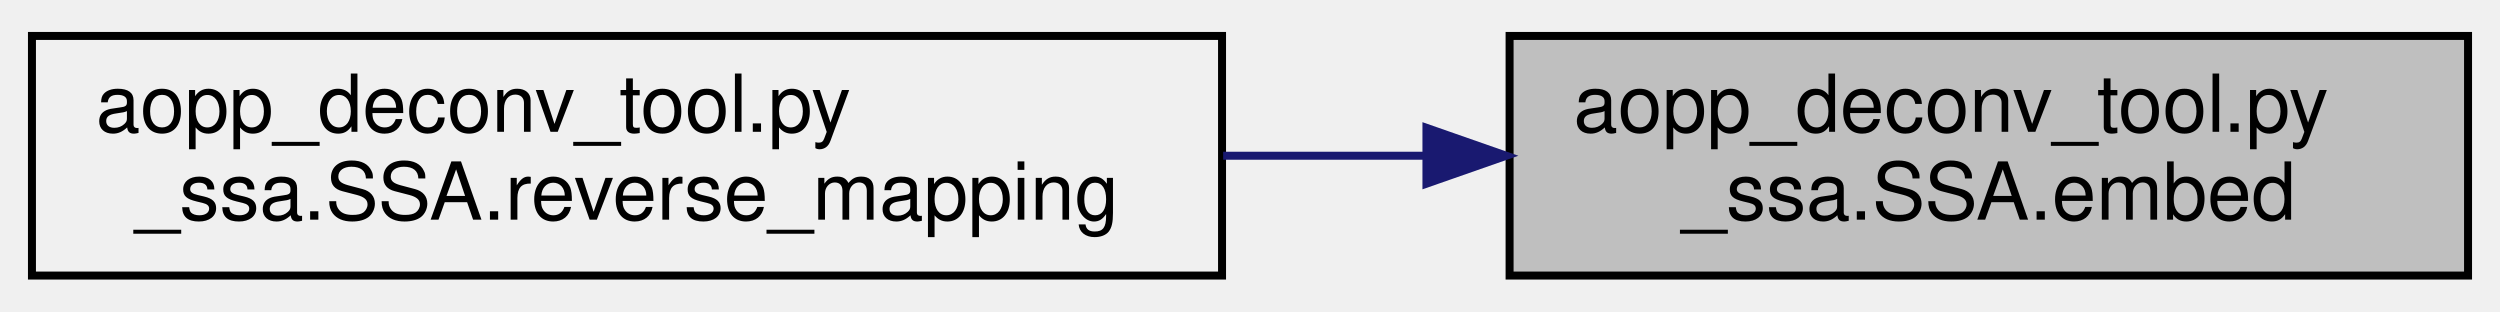
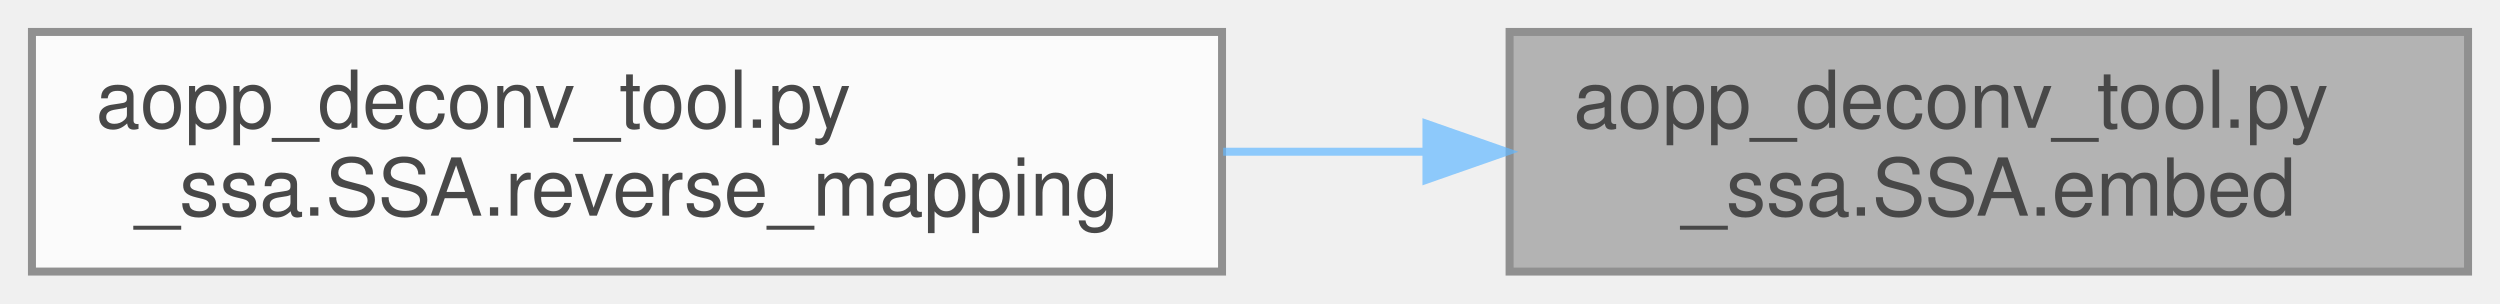
- <svg xmlns="http://www.w3.org/2000/svg" xmlns:xlink="http://www.w3.org/1999/xlink" width="313pt" height="39pt" viewBox="0.00 0.00 313.00 39.00">
-   <g id="graph0" class="graph" transform="scale(1 1) rotate(0) translate(4 35)">
-     <g id="node1" class="node">
-       <g id="a_node1">
-         <a xlink:title=" ">
-           <polygon fill="#bfbfbf" stroke="black" points="185,-0.5 185,-30.5 305,-30.5 305,-0.5 185,-0.5" />
-           <text text-anchor="start" x="193" y="-18.5" font-family="Helvetica,sans-Serif" font-size="10.00">aopp_deconv_tool.py</text>
-           <text text-anchor="middle" x="245" y="-7.5" font-family="Helvetica,sans-Serif" font-size="10.00">_ssa.SSA.embed</text>
-         </a>
+ <svg xmlns="http://www.w3.org/2000/svg" xmlns:xlink="http://www.w3.org/1999/xlink" width="313pt" height="38pt" viewBox="0.00 0.00 313.00 38.00">
+   <svg id="main" version="1.1" xml:space="preserve">
+     <style type="text/css">
+ .node, .edge {opacity: 0.7;}
+ .node.selected, .edge.selected {opacity: 1;}
+ .edge:hover path { stroke: red; }
+ .edge:hover polygon { stroke: red; fill: red; }
+ </style>
+     <svg id="graph" class="graph">
+       <g id="graph0" class="graph" transform="scale(1 1) rotate(0) translate(4 34)">
+         <g id="Node000001" class="node">
+           <g id="a_Node000001">
+             <a xlink:title=" ">
+               <polygon fill="#999999" stroke="#666666" points="305,-30 185,-30 185,0 305,0 305,-30" />
+               <text text-anchor="start" x="193" y="-18" font-family="Helvetica,sans-Serif" font-size="10.00">aopp_deconv_tool.py</text>
+               <text text-anchor="middle" x="245" y="-7" font-family="Helvetica,sans-Serif" font-size="10.00">_ssa.SSA.embed</text>
+             </a>
+           </g>
+         </g>
+         <g id="Node000002" class="node">
+           <g id="a_Node000002">
+             <a xlink:href="../../dc/dbb/classaopp__deconv__tool_1_1py__ssa_1_1SSA.html#ad081203f3d62552d821e66ed70971109" target="_top" xlink:title=" ">
+               <polygon fill="white" stroke="#666666" points="149,-30 0,-30 0,0 149,0 149,-30" />
+               <text text-anchor="start" x="8" y="-18" font-family="Helvetica,sans-Serif" font-size="10.00">aopp_deconv_tool.py</text>
+               <text text-anchor="middle" x="74.5" y="-7" font-family="Helvetica,sans-Serif" font-size="10.00">_ssa.SSA.reverse_mapping</text>
+             </a>
+           </g>
+         </g>
+         <g id="edge1_Node000001_Node000002" class="edge">
+           <g id="a_edge1_Node000001_Node000002">
+             <a xlink:title=" ">
+               <path fill="none" stroke="#63b8ff" d="M174.51,-15C166.13,-15 157.56,-15 149.14,-15" />
+               <polygon fill="#63b8ff" stroke="#63b8ff" points="174.59,-18.5 184.59,-15 174.59,-11.5 174.59,-18.5" />
+             </a>
+           </g>
+         </g>
      </g>
-     </g>
-     <g id="node2" class="node">
-       <g id="a_node2">
-         <a xlink:href="../../dc/dbb/classaopp__deconv__tool_1_1py__ssa_1_1SSA.html#ad081203f3d62552d821e66ed70971109" target="_top" xlink:title=" ">
-           <polygon fill="none" stroke="black" points="0,-0.5 0,-30.5 149,-30.5 149,-0.5 0,-0.5" />
-           <text text-anchor="start" x="8" y="-18.5" font-family="Helvetica,sans-Serif" font-size="10.00">aopp_deconv_tool.py</text>
-           <text text-anchor="middle" x="74.5" y="-7.5" font-family="Helvetica,sans-Serif" font-size="10.00">_ssa.SSA.reverse_mapping</text>
-         </a>
-       </g>
-     </g>
-     <g id="edge1" class="edge">
-       <path fill="none" stroke="midnightblue" d="M174.51,-15.5C166.13,-15.5 157.56,-15.5 149.14,-15.5" />
-       <polygon fill="midnightblue" stroke="midnightblue" points="174.59,-19 184.59,-15.5 174.59,-12 174.59,-19" />
-     </g>
-   </g>
+     </svg>
+   </svg>
+   <style type="text/css">
+ 
+ [data-mouse-over-selected='false'] { opacity: 0.7; }
+ [data-mouse-over-selected='true']  { opacity: 1.0; }
+ 
+ </style>
</svg>
